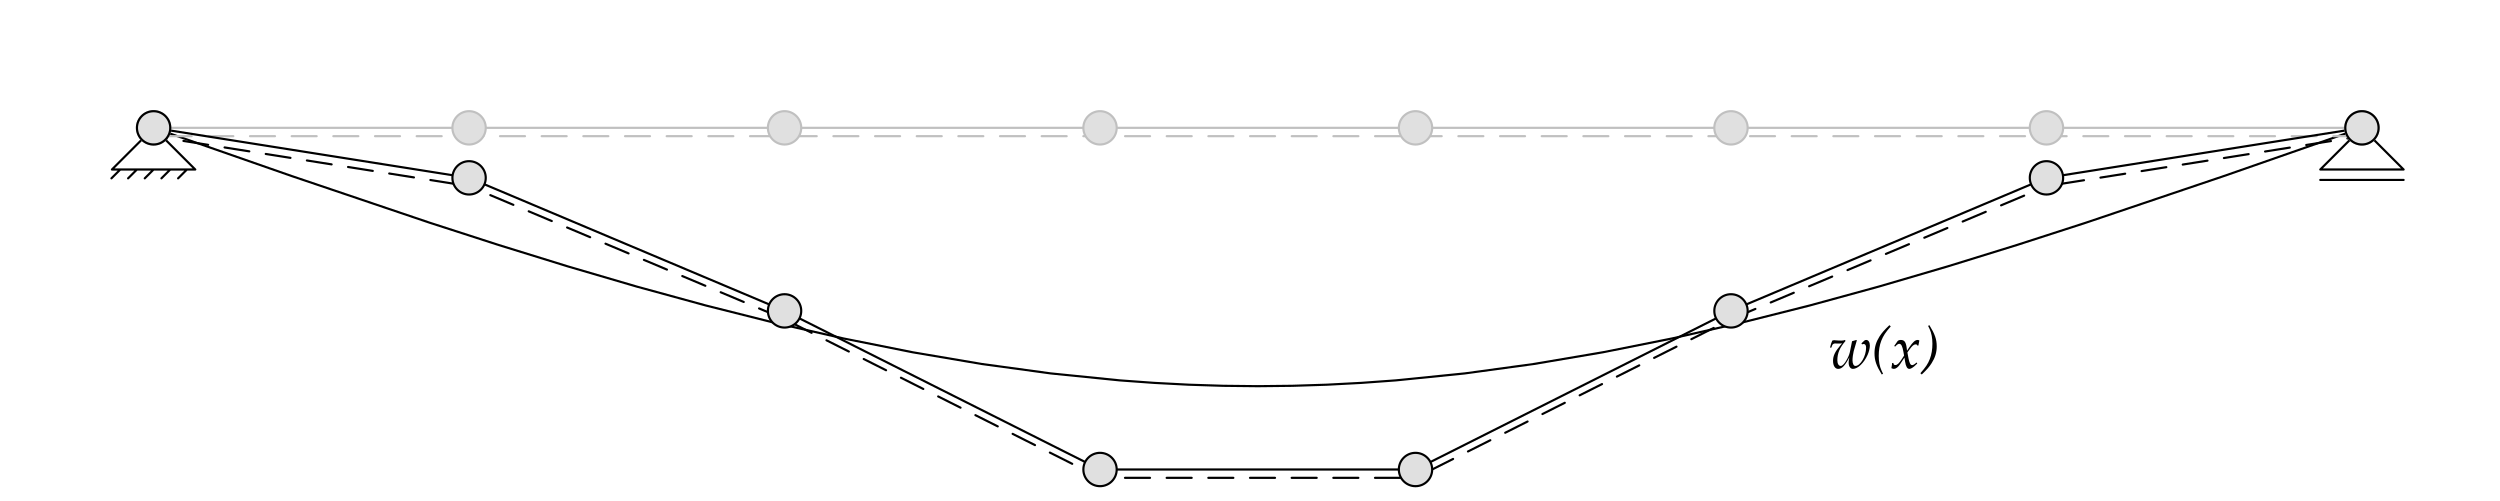
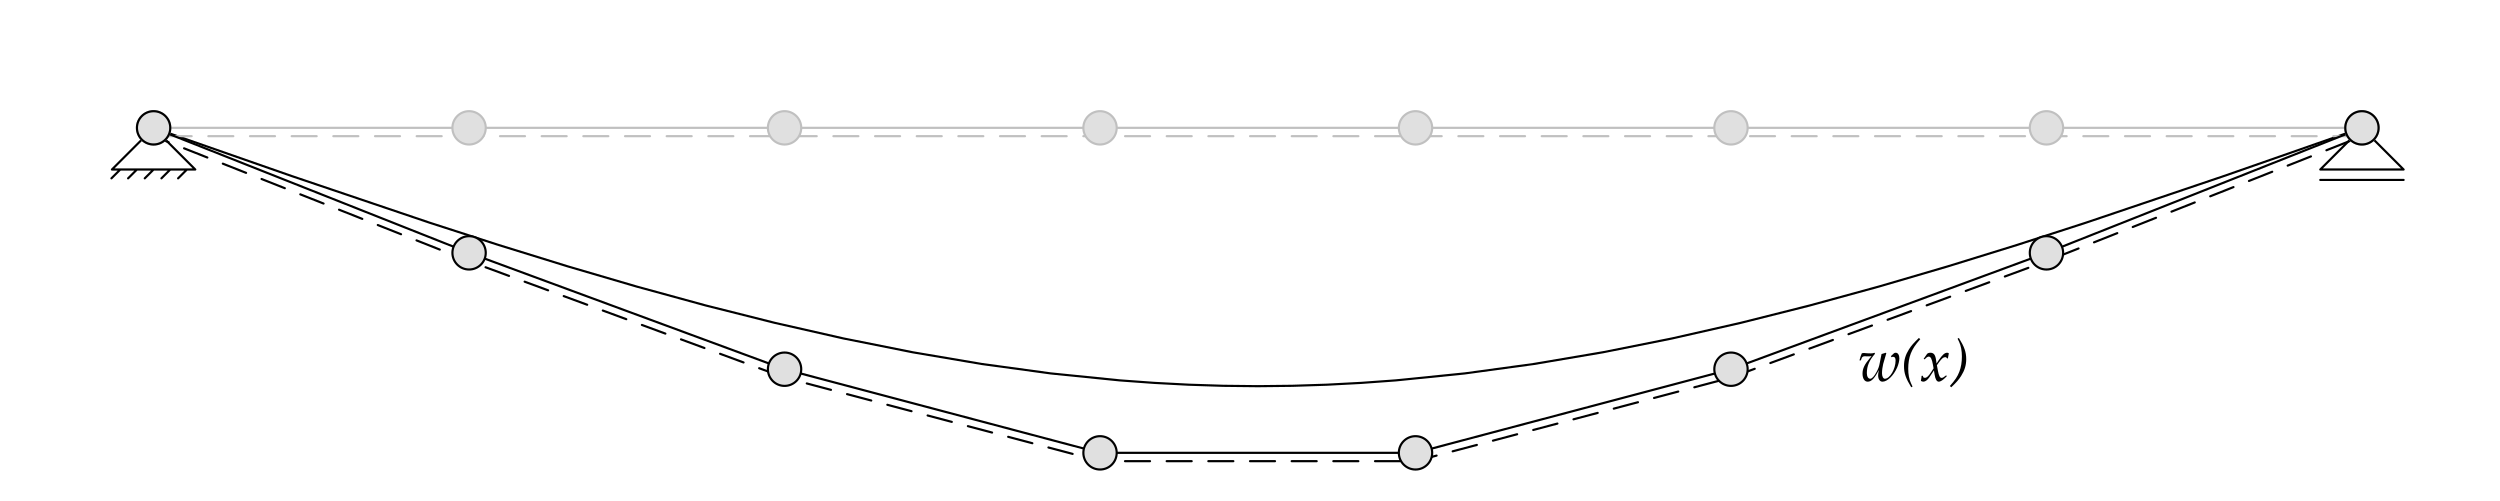
<svg xmlns="http://www.w3.org/2000/svg" version="1.1" id="svg1" width="566.929" height="113.386" viewBox="0 0 566.929 113.386">
  <defs id="defs1">
    <clipPath clipPathUnits="userSpaceOnUse" id="clipPath30">
-       <path d="M -0.004,-8.5e-4 V 85.04 H 425.201 V -8.5e-4 H -0.004" transform="matrix(1,0,0,-1,-311.0405,22.40854)" clip-rule="evenodd" id="path30" />
+       <path d="M -0.004,-8.5e-4 V 85.04 H 425.201 V -8.5e-4 H -0.004" transform="matrix(1,0,0,-1,-112.2884,110.0058)" clip-rule="evenodd" id="path30" />
    </clipPath>
    <clipPath clipPathUnits="userSpaceOnUse" id="clipPath31">
-       <path d="M -0.004,-8.5e-4 V 85.04 H 425.201 V -8.5e-4 H -0.004" transform="matrix(1,0,0,-1,-112.2884,110.0058)" clip-rule="evenodd" id="path31" />
+       <path d="M -0.004,-8.5e-4 V 85.04 H 425.201 V -8.5e-4 H -0.004" transform="matrix(1,0,0,-1,-140.8007,110.0058)" clip-rule="evenodd" id="path31" />
    </clipPath>
    <clipPath clipPathUnits="userSpaceOnUse" id="clipPath32">
-       <path d="M -0.004,-8.5e-4 V 85.04 H 425.201 V -8.5e-4 H -0.004" transform="matrix(1,0,0,-1,-140.8007,110.0058)" clip-rule="evenodd" id="path32" />
+       <path d="M -0.004,-8.5e-4 V 85.04 H 425.201 V -8.5e-4 H -0.004" transform="matrix(1,0,0,-1,-158.8137,110.0058)" clip-rule="evenodd" id="path32" />
    </clipPath>
    <clipPath clipPathUnits="userSpaceOnUse" id="clipPath33">
-       <path d="M -0.004,-8.5e-4 V 85.04 H 425.201 V -8.5e-4 H -0.004" transform="matrix(1,0,0,-1,-158.8137,110.0058)" clip-rule="evenodd" id="path33" />
+       <path d="M -0.004,-8.5e-4 V 85.04 H 425.201 V -8.5e-4 H -0.004" transform="matrix(1,0,0,-1,-224.4328,110.0058)" clip-rule="evenodd" id="path33" />
    </clipPath>
    <clipPath clipPathUnits="userSpaceOnUse" id="clipPath34">
-       <path d="M -0.004,-8.5e-4 V 85.04 H 425.201 V -8.5e-4 H -0.004" transform="matrix(1,0,0,-1,-224.4328,110.0058)" clip-rule="evenodd" id="path34" />
+       <path d="M -0.004,-8.5e-4 V 85.04 H 425.201 V -8.5e-4 H -0.004" transform="matrix(1,0,0,-1,-316.0563,20.23301)" clip-rule="evenodd" id="path34" />
    </clipPath>
  </defs>
  <path id="path1" d="m 26.125,63.296 23.474,-8.195 23.474,-7.938 11.737,-3.792 11.737,-3.631 11.737,-3.438 11.737,-3.213 11.737,-2.955 11.737,-2.666 11.737,-2.344 11.737,-1.99 11.737,-1.604 11.737,-1.185 5.869,-0.426 5.869,-0.309 5.869,-0.188 5.869,-0.064 5.869,0.064 5.869,0.188 5.869,0.309 5.869,0.426 11.737,1.185 11.737,1.604 11.737,1.99 11.737,2.344 11.737,2.666 11.737,2.955 11.737,3.213 11.737,3.438 11.737,3.631 11.737,3.792 23.474,7.938 23.474,8.195" style="fill:none;stroke:#000000;stroke-width:0.368;stroke-linecap:round;stroke-linejoin:round;stroke-miterlimit:10;stroke-dasharray:none;stroke-opacity:1" transform="matrix(1.333333,0,0,-1.333333,0,113.3859)" />
  <path id="path2" d="m 348.06,63.296 h 53.656 m -53.656,-1.417 h 3.436 m 2.835,0 h 4.252 m 2.835,0 h 4.252 m 2.835,0 h 4.252 m 2.835,0 h 4.252 m 2.835,0 h 4.252 m 2.835,0 h 4.252 m 2.835,0 h 4.252 m -53.042,0 v 0 m 53.656,0 v 0 m -107.312,1.417 h 53.656 m -53.656,-1.417 h 0.399 m 2.835,0 h 4.252 m 2.835,0 h 4.252 m 2.835,0 h 4.252 m 2.835,0 h 4.252 m 2.835,0 h 4.252 m 2.835,0 h 4.252 m 2.835,0 h 4.252 m 2.835,0 h 0.816 m -53.656,0 v 0 m 53.656,0 v 0 m -107.312,1.417 h 53.656 m -53.459,-1.417 h 4.252 m 2.835,0 h 4.252 m 2.835,0 h 4.252 m 2.835,0 h 4.252 m 2.835,0 h 4.252 m 2.835,0 h 4.252 m 2.835,0 h 4.252 m 2.835,0 h 3.853 m -53.656,0 v 0 m 53.656,0 v 0 m -107.312,1.417 h 53.656 m -53.656,-1.417 h 1.411 m 2.835,0 h 4.252 m 2.835,0 h 4.252 m 2.835,0 h 4.252 m 2.835,0 h 4.252 m 2.835,0 h 4.252 m 2.835,0 h 4.252 m 2.835,0 h 4.252 m -51.017,0 v 0 m 53.656,0 v 0 m -107.312,1.417 h 53.656 m -52.447,-1.417 h 4.252 m 2.835,0 h 4.252 m 2.835,0 h 4.252 m 2.835,0 h 4.252" style="fill:none;stroke:#c0c0c0;stroke-width:0.368;stroke-linecap:round;stroke-linejoin:round;stroke-miterlimit:10;stroke-dasharray:none;stroke-opacity:1" transform="matrix(1.333333,0,0,-1.333333,0,113.3859)" />
  <path id="path3" d="m 162.992,61.878 h 4.252 m 2.835,0 h 4.252 m 2.835,0 h 4.252 m 2.835,0 h 2.841 m -53.656,0 v 0 m 53.656,0 v 0 M 26.095,63.296 H 79.781 M 28.346,61.878 h 4.252 m 2.835,0 h 4.252 m 2.835,0 h 4.252 m 2.835,0 h 4.252 m 2.835,0 h 4.252 m 2.835,0 h 4.252 m 2.835,0 h 4.252 m 2.835,0 h 1.828 m -53.686,0 v 0 m 53.686,0 v 0 m 0,1.417 h 53.656 M 79.781,61.878 h 2.424 m 2.835,0 h 4.252 m 2.835,0 h 4.252 m 2.835,0 h 4.252 m 2.835,0 h 4.252 m 2.835,0 h 4.252 m 2.835,0 h 4.252 m 2.835,0 h 4.252 m -52.03,0 v 0 m 53.656,0 v 0" style="fill:none;stroke:#c0c0c0;stroke-width:0.368;stroke-linecap:round;stroke-linejoin:round;stroke-miterlimit:10;stroke-dasharray:none;stroke-opacity:1" transform="matrix(1.333333,0,0,-1.333333,0,113.3859)" />
-   <path id="path4" d="m 26.125,56.209 h 7.087 l -7.087,7.087 m 0,-7.087 h -7.087 l 7.087,7.087 M 23.291,56.209 21.787,54.706 m 4.338,1.503 -1.503,-1.503 m 4.338,1.503 -1.503,-1.503 m 4.338,1.503 -1.503,-1.503 m -9.835,1.503 -1.503,-1.503 m 382.763,1.503 h 7.087 l -7.087,7.087 m 0,-7.087 h -7.087 l 7.087,7.087 m -7.087,-8.858 h 14.173 M 187.093,5.186 h 53.656 m -53.656,-1.417 h 1.411 m 2.835,0 h 4.252 m 2.835,0 h 4.252 m 2.835,0 h 4.252 m 2.835,0 h 4.252 m 2.835,0 h 4.252 m 2.835,0 h 4.252 m 2.835,0 h 4.252 m -51.017,0 v 0 m 53.656,0 v 0 m 107.312,51.024 53.656,8.504 m -51.477,-9.576 4.2,0.666 m 2.8,0.444 4.2,0.666 m 2.8,0.444 4.2,0.666 m 2.8,0.444 4.2,0.666 m 2.8,0.444 4.2,0.666 m 2.8,0.444 4.2,0.666 m 2.8,0.444 4.2,0.666 m 2.8,0.444 2.482,0.393 m -53.656,-8.504 v 0 m 53.656,8.504 v 0 M 26.095,63.296 79.781,54.792 m -53.686,7.087 2.304,-0.365 m 2.8,-0.443 4.2,-0.665 m 2.8,-0.443 4.2,-0.665 m 2.8,-0.443 4.2,-0.665 m 2.8,-0.443 4.2,-0.665 m 2.8,-0.443 4.2,-0.665 m 2.8,-0.444 4.2,-0.665 m 2.8,-0.443 4.2,-0.665 m -51.299,8.126 v 0 m 53.686,-8.504 v 0 M 240.749,5.186 294.404,32.164 m -53.656,-28.396 0.06,0.03 m 2.533,1.273 3.799,1.91" style="fill:none;stroke:#000000;stroke-width:0.368;stroke-linecap:round;stroke-linejoin:round;stroke-miterlimit:10;stroke-dasharray:none;stroke-opacity:1" transform="matrix(1.333333,0,0,-1.333333,0,113.3859)" />
-   <path id="path5" d="m 249.673,8.255 3.799,1.91 m 2.533,1.273 3.799,1.91 m 2.533,1.273 3.799,1.91 m 2.533,1.273 3.799,1.91 m 2.533,1.273 3.799,1.91 m 2.533,1.273 3.799,1.91 m 2.533,1.273 3.799,1.91 m 2.533,1.273 0.412,0.207 M 240.749,3.768 v 0 m 53.656,26.978 v 0 M 133.437,32.164 187.093,5.186 m -52.856,25.159 3.799,-1.91 m 2.533,-1.273 3.799,-1.91 m 2.533,-1.273 3.799,-1.91 m 2.533,-1.273 3.799,-1.91 m 2.533,-1.273 3.799,-1.91 m 2.533,-1.273 3.799,-1.91 m 2.533,-1.273 3.799,-1.91 m 2.533,-1.273 3.799,-1.91 m 2.533,-1.273 2.205,-1.109 m -53.656,26.978 v 0 M 187.093,3.768 v 0 m 107.312,28.396 53.656,22.628 m -53.427,-23.949 3.918,1.652 m 2.612,1.101 3.918,1.652 m 2.612,1.101 3.918,1.652 m 2.612,1.101 3.918,1.652 m 2.612,1.101 3.918,1.652 m 2.612,1.101 3.918,1.652 m 2.612,1.101 3.918,1.652 m 2.612,1.101 3.918,1.652 m 2.612,1.101 1.189,0.501 M 294.404,30.747 v 0 m 53.656,22.628 v 0 M 79.781,54.792 133.437,32.164 m -53.656,21.211 1.002,-0.422 m 2.612,-1.101 3.918,-1.652 m 2.612,-1.101 3.918,-1.652 m 2.612,-1.101 3.918,-1.652 m 2.612,-1.101 3.918,-1.652 m 2.612,-1.101 3.918,-1.652 m 2.612,-1.101 3.918,-1.652 m 2.612,-1.101 3.918,-1.652 m 2.612,-1.101 3.918,-1.652 M 79.781,53.375 v 0 m 53.656,-22.628 v 0" style="fill:none;stroke:#000000;stroke-width:0.368;stroke-linecap:round;stroke-linejoin:round;stroke-miterlimit:10;stroke-dasharray:none;stroke-opacity:1" transform="matrix(1.333333,0,0,-1.333333,0,113.3859)" />
+   <path id="path4" d="m 187.093,8.02 h 53.656 m -53.656,-1.417 h 1.411 m 2.835,0 h 4.252 m 2.835,0 h 4.252 m 2.835,0 h 4.252 m 2.835,0 h 4.252 m 2.835,0 h 4.252 m 2.835,0 h 4.252 m 2.835,0 h 4.252 m -51.017,0 v 0 m 53.656,0 v 0 m 107.312,35.433 53.656,21.26 m -52.159,-22.084 3.953,1.566 m 2.635,1.044 3.953,1.566 m 2.635,1.044 3.953,1.566 m 2.635,1.044 3.953,1.566 m 2.635,1.044 3.953,1.566 m 2.635,1.044 3.953,1.566 m 2.635,1.044 3.953,1.566 m 2.635,1.044 3.953,1.566 M 348.06,40.619 v 0 m 53.656,21.26 v 0 M 26.095,63.296 79.781,42.036 m -53.686,19.843 2.578,-1.021 m 2.636,-1.044 3.953,-1.565 m 2.636,-1.044 3.953,-1.565 m 2.636,-1.044 3.953,-1.566 m 2.636,-1.044 3.953,-1.565 m 2.636,-1.044 3.953,-1.566 m 2.636,-1.044 3.953,-1.566 m 2.636,-1.044 3.953,-1.565 m 2.636,-1.044 2.351,-0.931 M 26.095,61.878 v 0 M 79.781,40.619 v 0 M 240.749,8.02 294.404,22.243 m -53.656,-15.64 3.583,0.95 m 2.74,0.726 4.11,1.089 m 2.74,0.726 4.11,1.089 m 2.74,0.726 4.11,1.089 m 2.74,0.726 4.11,1.089 m 2.74,0.726 4.11,1.089 m 2.74,0.726 4.11,1.089 m 2.74,0.726 4.11,1.089 M 240.749,6.603 v 0 m 53.656,14.222 v 0 M 133.437,22.243 187.093,8.02 m -53.656,12.805 1.042,-0.276 m 2.74,-0.726 4.11,-1.089 m 2.74,-0.726 4.11,-1.089 m 2.74,-0.726 4.11,-1.089" style="fill:none;stroke:#000000;stroke-width:0.368;stroke-linecap:round;stroke-linejoin:round;stroke-miterlimit:10;stroke-dasharray:none;stroke-opacity:1" transform="matrix(1.333333,0,0,-1.333333,0,113.3859)" />
+   <path id="path5" d="m 157.769,14.376 4.11,-1.089 m 2.74,-0.726 4.11,-1.089 m 2.74,-0.726 4.11,-1.089 m 2.74,-0.726 4.11,-1.089 m 2.74,-0.726 1.924,-0.51 m -53.656,14.222 v 0 M 187.093,6.603 v 0 m 107.312,15.64 53.656,19.793 m -53.612,-21.194 3.989,1.472 m 2.659,0.981 3.989,1.472 m 2.659,0.981 3.989,1.472 m 2.659,0.981 3.989,1.472 m 2.659,0.981 3.989,1.472 m 2.659,0.981 3.989,1.472 m 2.659,0.981 3.989,1.472 m 2.659,0.981 3.989,1.472 m 2.659,0.981 0.422,0.156 M 294.404,20.825 v 0 m 53.656,19.793 v 0 M 79.781,42.036 133.437,22.243 m -53.656,18.376 0.143,-0.053 m 2.659,-0.981 3.989,-1.472 m 2.659,-0.981 3.989,-1.472 m 2.659,-0.981 3.989,-1.472 m 2.659,-0.981 3.989,-1.472 m 2.659,-0.981 3.989,-1.472 m 2.659,-0.981 3.989,-1.472 m 2.659,-0.981 3.989,-1.472 m 2.659,-0.981 3.989,-1.472 M 79.781,40.619 v 0 m 53.656,-19.793 v 0 M 26.125,56.209 h 7.087 l -7.087,7.087 m 0,-7.087 h -7.087 l 7.087,7.087 M 23.291,56.209 21.787,54.706 m 4.338,1.503 -1.503,-1.503 m 4.338,1.503 -1.503,-1.503 m 4.338,1.503 -1.503,-1.503 m -9.835,1.503 -1.503,-1.503 m 382.763,1.503 h 7.087 l -7.087,7.087 m 0,-7.087 h -7.087 l 7.087,7.087 m -7.087,-8.858 h 14.173" style="fill:none;stroke:#000000;stroke-width:0.368;stroke-linecap:round;stroke-linejoin:round;stroke-miterlimit:10;stroke-dasharray:none;stroke-opacity:1" transform="matrix(1.333333,0,0,-1.333333,0,113.3859)" />
  <g id="layer-MC0">
    <path id="path6" d="m 28.96,63.296 -0.043,0.492 -0.128,0.477 -0.209,0.448 -0.283,0.405 -0.349,0.349 -0.405,0.283 -0.448,0.209 -0.477,0.128 -0.492,0.043 -0.492,-0.043 -0.477,-0.128 -0.448,-0.209 -0.405,-0.283 -0.349,-0.349 -0.283,-0.405 -0.209,-0.448 -0.128,-0.477 -0.043,-0.492 0.043,-0.492 0.128,-0.477 0.209,-0.448 0.283,-0.405 0.349,-0.349 0.405,-0.283 0.448,-0.209 0.477,-0.128 0.492,-0.043 0.492,0.043 0.477,0.128 0.448,0.209 0.405,0.283 0.349,0.349 0.283,0.405 0.209,0.448 0.128,0.477 z" style="fill:#e0e0e0;fill-opacity:1;fill-rule:nonzero;stroke:none" transform="matrix(1.333333,0,0,-1.333333,0,113.3859)" />
    <path id="path7" d="m 404.551,63.296 -0.043,0.492 -0.128,0.477 -0.209,0.448 -0.283,0.405 -0.349,0.349 -0.405,0.283 -0.448,0.209 -0.477,0.128 -0.492,0.043 -0.492,-0.043 -0.477,-0.128 -0.448,-0.209 -0.405,-0.283 -0.349,-0.349 -0.283,-0.405 -0.209,-0.448 -0.128,-0.477 -0.043,-0.492 0.043,-0.492 0.128,-0.477 0.209,-0.448 0.283,-0.405 0.349,-0.349 0.405,-0.283 0.448,-0.209 0.477,-0.128 0.492,-0.043 0.492,0.043 0.477,0.128 0.448,0.209 0.405,0.283 0.349,0.349 0.283,0.405 0.209,0.448 0.128,0.477 z" style="fill:#e0e0e0;fill-opacity:1;fill-rule:nonzero;stroke:none" transform="matrix(1.333333,0,0,-1.333333,0,113.3859)" />
    <path id="path8" d="m 350.895,63.296 -0.043,0.492 -0.128,0.477 -0.209,0.448 -0.283,0.405 -0.349,0.349 -0.405,0.283 -0.448,0.209 -0.477,0.128 -0.492,0.043 -0.492,-0.043 -0.477,-0.128 -0.448,-0.209 -0.405,-0.283 -0.349,-0.349 -0.283,-0.405 -0.209,-0.448 -0.128,-0.477 -0.043,-0.492 0.043,-0.492 0.128,-0.477 0.209,-0.448 0.283,-0.405 0.349,-0.349 0.405,-0.283 0.448,-0.209 0.477,-0.128 0.492,-0.043 0.492,0.043 0.477,0.128 0.448,0.209 0.405,0.283 0.349,0.349 0.283,0.405 0.209,0.448 0.128,0.477 z" style="fill:#e0e0e0;fill-opacity:1;fill-rule:nonzero;stroke:none" transform="matrix(1.333333,0,0,-1.333333,0,113.3859)" />
    <path id="path9" d="m 297.239,63.296 -0.043,0.492 -0.128,0.477 -0.209,0.448 -0.283,0.405 -0.349,0.349 -0.405,0.283 -0.448,0.209 -0.477,0.128 -0.492,0.043 -0.492,-0.043 -0.477,-0.128 -0.448,-0.209 -0.405,-0.283 -0.349,-0.349 -0.283,-0.405 -0.209,-0.448 -0.128,-0.477 -0.043,-0.492 0.043,-0.492 0.128,-0.477 0.209,-0.448 0.283,-0.405 0.349,-0.349 0.405,-0.283 0.448,-0.209 0.477,-0.128 0.492,-0.043 0.492,0.043 0.477,0.128 0.448,0.209 0.405,0.283 0.349,0.349 0.283,0.405 0.209,0.448 0.128,0.477 z" style="fill:#e0e0e0;fill-opacity:1;fill-rule:nonzero;stroke:none" transform="matrix(1.333333,0,0,-1.333333,0,113.3859)" />
    <path id="path10" d="m 243.583,63.296 -0.043,0.492 -0.128,0.477 -0.209,0.448 -0.283,0.405 -0.349,0.349 -0.405,0.283 -0.448,0.209 -0.477,0.128 -0.492,0.043 -0.492,-0.043 -0.477,-0.128 -0.448,-0.209 -0.405,-0.283 -0.349,-0.349 -0.283,-0.405 -0.209,-0.448 -0.128,-0.477 -0.043,-0.492 0.043,-0.492 0.128,-0.477 0.209,-0.448 0.283,-0.405 0.349,-0.349 0.405,-0.283 0.448,-0.209 0.477,-0.128 0.492,-0.043 0.492,0.043 0.477,0.128 0.448,0.209 0.405,0.283 0.349,0.349 0.283,0.405 0.209,0.448 0.128,0.477 z" style="fill:#e0e0e0;fill-opacity:1;fill-rule:nonzero;stroke:none" transform="matrix(1.333333,0,0,-1.333333,0,113.3859)" />
    <path id="path11" d="m 189.927,63.296 -0.043,0.492 -0.128,0.477 -0.209,0.448 -0.283,0.405 -0.349,0.349 -0.405,0.283 -0.448,0.209 -0.477,0.128 -0.492,0.043 -0.492,-0.043 -0.477,-0.128 -0.448,-0.209 -0.405,-0.283 -0.349,-0.349 -0.283,-0.405 -0.209,-0.448 -0.128,-0.477 -0.043,-0.492 0.043,-0.492 0.128,-0.477 0.209,-0.448 0.283,-0.405 0.547,-0.501 0.207,-0.132 0.448,-0.209 0.477,-0.128 0.492,-0.043 0.492,0.043 0.477,0.128 0.448,0.209 0.405,0.283 0.349,0.349 0.283,0.405 0.209,0.448 0.128,0.477 z" style="fill:#e0e0e0;fill-opacity:1;fill-rule:nonzero;stroke:none" transform="matrix(1.333333,0,0,-1.333333,0,113.3859)" />
    <path id="path12" d="m 136.272,63.296 -0.043,0.492 -0.128,0.477 -0.209,0.448 -0.283,0.405 -0.349,0.349 -0.405,0.283 -0.448,0.209 -0.477,0.128 -0.492,0.043 -0.492,-0.043 -0.477,-0.128 -0.448,-0.209 -0.405,-0.283 -0.349,-0.349 -0.283,-0.405 -0.209,-0.448 -0.128,-0.477 -0.043,-0.492 0.043,-0.492 0.128,-0.477 0.209,-0.448 0.283,-0.405 0.349,-0.349 0.405,-0.283 0.448,-0.209 0.477,-0.128 0.492,-0.043 0.492,0.043 0.477,0.128 0.448,0.209 0.405,0.283 0.349,0.349 0.283,0.405 0.209,0.448 0.128,0.477 z" style="fill:#e0e0e0;fill-opacity:1;fill-rule:nonzero;stroke:none" transform="matrix(1.333333,0,0,-1.333333,0,113.3859)" />
    <path id="path13" d="m 82.616,63.296 -0.043,0.492 -0.128,0.477 -0.209,0.448 -0.283,0.405 -0.349,0.349 -0.405,0.283 -0.448,0.209 -0.477,0.128 -0.492,0.043 -0.492,-0.043 -0.477,-0.128 -0.448,-0.209 -0.405,-0.283 -0.349,-0.349 -0.283,-0.405 -0.209,-0.448 -0.128,-0.477 -0.043,-0.492 0.043,-0.492 0.128,-0.477 0.209,-0.448 0.283,-0.405 0.349,-0.349 0.405,-0.283 0.448,-0.209 0.477,-0.128 0.492,-0.043 0.492,0.043 0.477,0.128 0.448,0.209 0.405,0.283 0.349,0.349 0.283,0.405 0.209,0.448 0.128,0.477 z" style="fill:#e0e0e0;fill-opacity:1;fill-rule:nonzero;stroke:none" transform="matrix(1.333333,0,0,-1.333333,0,113.3859)" />
    <path id="path22" d="m 28.96,63.296 -0.043,0.492 -0.128,0.477 -0.209,0.448 -0.283,0.405 -0.349,0.349 -0.405,0.283 -0.448,0.209 -0.477,0.128 -0.492,0.043 -0.492,-0.043 -0.477,-0.128 -0.448,-0.209 -0.405,-0.283 -0.349,-0.349 -0.283,-0.405 -0.209,-0.448 -0.128,-0.477 -0.043,-0.492 0.043,-0.492 0.128,-0.477 0.209,-0.448 0.283,-0.405 0.349,-0.349 0.405,-0.283 0.448,-0.209 0.477,-0.128 0.492,-0.043 0.492,0.043 0.477,0.128 0.448,0.209 0.405,0.283 0.349,0.349 0.283,0.405 0.209,0.448 0.128,0.477 z" style="fill:#e0e0e0;fill-opacity:1;fill-rule:nonzero;stroke:none" transform="matrix(1.333333,0,0,-1.333333,0,113.3859)" />
    <path id="path23" d="m 404.551,63.296 -0.043,0.492 -0.128,0.477 -0.209,0.448 -0.283,0.405 -0.349,0.349 -0.405,0.283 -0.448,0.209 -0.477,0.128 -0.492,0.043 -0.492,-0.043 -0.477,-0.128 -0.448,-0.209 -0.405,-0.283 -0.349,-0.349 -0.283,-0.405 -0.209,-0.448 -0.128,-0.477 -0.043,-0.492 0.043,-0.492 0.128,-0.477 0.209,-0.448 0.283,-0.405 0.349,-0.349 0.405,-0.283 0.448,-0.209 0.477,-0.128 0.492,-0.043 0.492,0.043 0.477,0.128 0.448,0.209 0.405,0.283 0.349,0.349 0.283,0.405 0.209,0.448 0.128,0.477 z" style="fill:#e0e0e0;fill-opacity:1;fill-rule:nonzero;stroke:none" transform="matrix(1.333333,0,0,-1.333333,0,113.3859)" />
-     <path id="path24" d="m 243.583,5.186 -0.043,0.492 -0.128,0.477 -0.209,0.448 -0.283,0.405 -0.349,0.349 -0.405,0.283 -0.448,0.209 -0.477,0.128 -0.492,0.043 -0.492,-0.043 -0.477,-0.128 -0.448,-0.209 -0.405,-0.283 -0.349,-0.349 -0.283,-0.405 -0.209,-0.448 -0.128,-0.477 -0.043,-0.492 0.043,-0.492 0.128,-0.477 0.209,-0.448 0.283,-0.405 0.349,-0.349 0.405,-0.283 0.448,-0.209 0.477,-0.128 0.492,-0.043 0.492,0.043 0.477,0.128 0.448,0.209 0.405,0.283 0.349,0.349 0.283,0.405 0.209,0.448 0.128,0.477 z" style="fill:#e0e0e0;fill-opacity:1;fill-rule:nonzero;stroke:none" transform="matrix(1.333333,0,0,-1.333333,0,113.3859)" />
-     <path id="path25" d="m 189.927,5.186 -0.043,0.492 -0.128,0.477 -0.209,0.448 -0.283,0.405 -0.349,0.349 -0.405,0.283 -0.448,0.209 -0.477,0.128 -0.492,0.043 -0.492,-0.043 -0.477,-0.128 -0.448,-0.209 -0.405,-0.283 -0.349,-0.349 -0.283,-0.405 -0.209,-0.448 -0.128,-0.477 -0.043,-0.492 0.043,-0.492 0.128,-0.477 0.209,-0.448 0.283,-0.405 0.547,-0.501 0.207,-0.132 0.448,-0.209 0.477,-0.128 0.492,-0.043 0.492,0.043 0.477,0.128 0.448,0.209 0.405,0.283 0.349,0.349 0.283,0.405 0.209,0.448 0.128,0.477 z" style="fill:#e0e0e0;fill-opacity:1;fill-rule:nonzero;stroke:none" transform="matrix(1.333333,0,0,-1.333333,0,113.3859)" />
-     <path id="path26" d="m 350.895,54.792 -0.043,0.492 -0.128,0.477 -0.209,0.448 -0.283,0.405 -0.349,0.349 -0.405,0.283 -0.448,0.209 -0.477,0.128 -0.492,0.043 -0.492,-0.043 -0.477,-0.128 -0.448,-0.209 -0.405,-0.283 -0.349,-0.349 -0.283,-0.405 -0.209,-0.448 -0.128,-0.477 -0.043,-0.492 0.043,-0.492 0.128,-0.477 0.209,-0.448 0.283,-0.405 0.349,-0.349 0.405,-0.283 0.448,-0.209 0.477,-0.128 0.492,-0.043 0.492,0.043 0.477,0.128 0.448,0.209 0.405,0.283 0.349,0.349 0.283,0.405 0.209,0.448 0.128,0.477 z" style="fill:#e0e0e0;fill-opacity:1;fill-rule:nonzero;stroke:none" transform="matrix(1.333333,0,0,-1.333333,0,113.3859)" />
-     <path id="path27" d="m 82.616,54.792 -0.043,0.492 -0.128,0.477 -0.209,0.448 -0.283,0.405 -0.349,0.349 -0.405,0.283 -0.448,0.209 -0.477,0.128 -0.492,0.043 -0.492,-0.043 -0.477,-0.128 -0.448,-0.209 -0.405,-0.283 -0.349,-0.349 -0.283,-0.405 -0.209,-0.448 -0.128,-0.477 -0.043,-0.492 0.043,-0.492 0.128,-0.477 0.209,-0.448 0.283,-0.405 0.349,-0.349 0.405,-0.283 0.448,-0.209 0.477,-0.128 0.492,-0.043 0.492,0.043 0.477,0.128 0.448,0.209 0.405,0.283 0.349,0.349 0.283,0.405 0.209,0.448 0.128,0.477 z" style="fill:#e0e0e0;fill-opacity:1;fill-rule:nonzero;stroke:none" transform="matrix(1.333333,0,0,-1.333333,0,113.3859)" />
-     <path id="path28" d="m 297.239,32.164 -0.043,0.492 -0.128,0.477 -0.209,0.448 -0.283,0.405 -0.349,0.349 -0.405,0.283 -0.448,0.209 -0.477,0.128 -0.492,0.043 -0.492,-0.043 -0.477,-0.128 -0.448,-0.209 -0.405,-0.283 -0.349,-0.349 -0.283,-0.405 -0.209,-0.448 -0.128,-0.477 -0.043,-0.492 0.043,-0.492 0.128,-0.477 0.209,-0.448 0.283,-0.405 0.349,-0.349 0.405,-0.283 0.448,-0.209 0.477,-0.128 0.492,-0.043 0.492,0.043 0.477,0.128 0.448,0.209 0.405,0.283 0.349,0.349 0.283,0.405 0.209,0.448 0.128,0.477 z" style="fill:#e0e0e0;fill-opacity:1;fill-rule:nonzero;stroke:none" transform="matrix(1.333333,0,0,-1.333333,0,113.3859)" />
-     <path id="path29" d="m 136.272,32.164 -0.043,0.492 -0.128,0.477 -0.209,0.448 -0.283,0.405 -0.349,0.349 -0.405,0.283 -0.448,0.209 -0.477,0.128 -0.492,0.043 -0.492,-0.043 -0.477,-0.128 -0.448,-0.209 -0.405,-0.283 -0.349,-0.349 -0.283,-0.405 -0.209,-0.448 -0.128,-0.477 -0.043,-0.492 0.043,-0.492 0.128,-0.477 0.209,-0.448 0.283,-0.405 0.349,-0.349 0.405,-0.283 0.448,-0.209 0.477,-0.128 0.492,-0.043 0.492,0.043 0.477,0.128 0.448,0.209 0.405,0.283 0.349,0.349 0.283,0.405 0.209,0.448 0.128,0.477 z" style="fill:#e0e0e0;fill-opacity:1;fill-rule:nonzero;stroke:none" transform="matrix(1.333333,0,0,-1.333333,0,113.3859)" />
+     <path id="path24" d="m 243.583,8.02 -0.043,0.492 -0.128,0.477 -0.209,0.448 -0.283,0.405 -0.349,0.349 -0.405,0.283 -0.448,0.209 -0.477,0.128 -0.492,0.043 -0.492,-0.043 -0.477,-0.128 -0.448,-0.209 -0.405,-0.283 -0.349,-0.349 -0.283,-0.405 -0.209,-0.448 -0.128,-0.477 -0.043,-0.492 0.043,-0.492 0.128,-0.477 0.209,-0.448 0.283,-0.405 0.349,-0.349 0.405,-0.283 0.448,-0.209 0.477,-0.128 0.492,-0.043 0.492,0.043 0.477,0.128 0.448,0.209 0.405,0.283 0.349,0.349 0.283,0.405 0.209,0.448 0.128,0.477 z" style="fill:#e0e0e0;fill-opacity:1;fill-rule:nonzero;stroke:none" transform="matrix(1.333333,0,0,-1.333333,0,113.3859)" />
+     <path id="path25" d="m 189.927,8.02 -0.043,0.492 -0.128,0.477 -0.209,0.448 -0.283,0.405 -0.349,0.349 -0.405,0.283 -0.448,0.209 -0.477,0.128 -0.492,0.043 -0.492,-0.043 -0.477,-0.128 -0.448,-0.209 -0.405,-0.283 -0.349,-0.349 -0.283,-0.405 -0.209,-0.448 -0.128,-0.477 -0.043,-0.492 0.043,-0.492 0.128,-0.477 0.209,-0.448 0.283,-0.405 0.547,-0.501 0.207,-0.132 0.448,-0.209 0.477,-0.128 0.492,-0.043 0.492,0.043 0.477,0.128 0.448,0.209 0.405,0.283 0.349,0.349 0.283,0.405 0.209,0.448 0.128,0.477 z" style="fill:#e0e0e0;fill-opacity:1;fill-rule:nonzero;stroke:none" transform="matrix(1.333333,0,0,-1.333333,0,113.3859)" />
+     <path id="path26" d="m 350.895,42.036 -0.043,0.492 -0.128,0.477 -0.209,0.448 -0.283,0.405 -0.349,0.349 -0.405,0.283 -0.448,0.209 -0.477,0.128 -0.492,0.043 -0.492,-0.043 -0.477,-0.128 -0.448,-0.209 -0.405,-0.283 -0.349,-0.349 -0.283,-0.405 -0.209,-0.448 -0.128,-0.477 -0.043,-0.492 0.043,-0.492 0.128,-0.477 0.209,-0.448 0.283,-0.405 0.349,-0.349 0.405,-0.283 0.448,-0.209 0.477,-0.128 0.492,-0.043 0.492,0.043 0.477,0.128 0.448,0.209 0.405,0.283 0.349,0.349 0.283,0.405 0.209,0.448 0.128,0.477 z" style="fill:#e0e0e0;fill-opacity:1;fill-rule:nonzero;stroke:none" transform="matrix(1.333333,0,0,-1.333333,0,113.3859)" />
+     <path id="path27" d="m 82.616,42.036 -0.043,0.492 -0.128,0.477 -0.209,0.448 -0.283,0.405 -0.349,0.349 -0.405,0.283 -0.448,0.209 -0.477,0.128 -0.492,0.043 -0.492,-0.043 -0.477,-0.128 -0.448,-0.209 -0.405,-0.283 -0.349,-0.349 -0.283,-0.405 -0.209,-0.448 -0.128,-0.477 -0.043,-0.492 0.043,-0.492 0.128,-0.477 0.209,-0.448 0.283,-0.405 0.349,-0.349 0.405,-0.283 0.448,-0.209 0.477,-0.128 0.492,-0.043 0.492,0.043 0.477,0.128 0.448,0.209 0.405,0.283 0.349,0.349 0.283,0.405 0.209,0.448 0.128,0.477 z" style="fill:#e0e0e0;fill-opacity:1;fill-rule:nonzero;stroke:none" transform="matrix(1.333333,0,0,-1.333333,0,113.3859)" />
+     <path id="path28" d="m 297.239,22.243 -0.043,0.492 -0.128,0.477 -0.209,0.448 -0.283,0.405 -0.349,0.349 -0.405,0.283 -0.448,0.209 -0.477,0.128 -0.492,0.043 -0.492,-0.043 -0.477,-0.128 -0.448,-0.209 -0.405,-0.283 -0.349,-0.349 -0.283,-0.405 -0.209,-0.448 -0.128,-0.477 -0.043,-0.492 0.043,-0.492 0.128,-0.477 0.209,-0.448 0.283,-0.405 0.349,-0.349 0.405,-0.283 0.448,-0.209 0.477,-0.128 0.492,-0.043 0.492,0.043 0.477,0.128 0.448,0.209 0.405,0.283 0.349,0.349 0.283,0.405 0.209,0.448 0.128,0.477 z" style="fill:#e0e0e0;fill-opacity:1;fill-rule:nonzero;stroke:none" transform="matrix(1.333333,0,0,-1.333333,0,113.3859)" />
+     <path id="path29" d="m 136.272,22.243 -0.043,0.492 -0.128,0.477 -0.209,0.448 -0.283,0.405 -0.349,0.349 -0.405,0.283 -0.448,0.209 -0.477,0.128 -0.492,0.043 -0.492,-0.043 -0.477,-0.128 -0.448,-0.209 -0.405,-0.283 -0.349,-0.349 -0.283,-0.405 -0.209,-0.448 -0.128,-0.477 -0.043,-0.492 0.043,-0.492 0.128,-0.477 0.209,-0.448 0.283,-0.405 0.349,-0.349 0.405,-0.283 0.448,-0.209 0.477,-0.128 0.492,-0.043 0.492,0.043 0.477,0.128 0.448,0.209 0.405,0.283 0.349,0.349 0.283,0.405 0.209,0.448 0.128,0.477 z" style="fill:#e0e0e0;fill-opacity:1;fill-rule:nonzero;stroke:none" transform="matrix(1.333333,0,0,-1.333333,0,113.3859)" />
  </g>
  <path id="path14" d="m 28.96,63.296 c 0,1.566 -1.269,2.835 -2.835,2.835 m 0,0 c -1.566,0 -2.835,-1.269 -2.835,-2.835 m 0,0 c 0,-1.566 1.269,-2.835 2.835,-2.835 m 0,0 c 1.566,0 2.835,1.269 2.835,2.835" style="fill:none;stroke:#c0c0c0;stroke-width:0.368;stroke-linecap:round;stroke-linejoin:round;stroke-miterlimit:10;stroke-dasharray:none;stroke-opacity:1" transform="matrix(1.333333,0,0,-1.333333,0,113.3859)" />
  <path id="path15" d="m 404.551,63.296 c 0,1.566 -1.269,2.835 -2.835,2.835 m 0,0 c -1.566,0 -2.835,-1.269 -2.835,-2.835 m 0,0 c 0,-1.566 1.269,-2.835 2.835,-2.835 m 0,0 c 1.566,0 2.835,1.269 2.835,2.835" style="fill:none;stroke:#c0c0c0;stroke-width:0.368;stroke-linecap:round;stroke-linejoin:round;stroke-miterlimit:10;stroke-dasharray:none;stroke-opacity:1" transform="matrix(1.333333,0,0,-1.333333,0,113.3859)" />
  <path id="path16" d="m 350.895,63.296 c 0,1.566 -1.269,2.835 -2.835,2.835 m 0,0 c -1.566,0 -2.835,-1.269 -2.835,-2.835 m 0,0 c 0,-1.566 1.269,-2.835 2.835,-2.835 m 0,0 c 1.566,0 2.835,1.269 2.835,2.835" style="fill:none;stroke:#c0c0c0;stroke-width:0.368;stroke-linecap:round;stroke-linejoin:round;stroke-miterlimit:10;stroke-dasharray:none;stroke-opacity:1" transform="matrix(1.333333,0,0,-1.333333,0,113.3859)" />
  <path id="path17" d="m 297.239,63.296 c 0,1.566 -1.269,2.835 -2.835,2.835 m 0,0 c -1.566,0 -2.835,-1.269 -2.835,-2.835 m 0,0 c 0,-1.566 1.269,-2.835 2.835,-2.835 m 0,0 c 1.566,0 2.835,1.269 2.835,2.835" style="fill:none;stroke:#c0c0c0;stroke-width:0.368;stroke-linecap:round;stroke-linejoin:round;stroke-miterlimit:10;stroke-dasharray:none;stroke-opacity:1" transform="matrix(1.333333,0,0,-1.333333,0,113.3859)" />
  <path id="path18" d="m 243.583,63.296 c 0,1.566 -1.269,2.835 -2.835,2.835 m 0,0 c -1.566,0 -2.835,-1.269 -2.835,-2.835 m 0,0 c 0,-1.566 1.269,-2.835 2.835,-2.835 m 0,0 c 1.566,0 2.835,1.269 2.835,2.835" style="fill:none;stroke:#c0c0c0;stroke-width:0.368;stroke-linecap:round;stroke-linejoin:round;stroke-miterlimit:10;stroke-dasharray:none;stroke-opacity:1" transform="matrix(1.333333,0,0,-1.333333,0,113.3859)" />
  <path id="path19" d="m 189.927,63.296 c 0,1.566 -1.269,2.835 -2.835,2.835 m 0,0 c -1.566,0 -2.835,-1.269 -2.835,-2.835 m 0,0 c 0,-1.566 1.269,-2.835 2.835,-2.835 m 0,0 c 1.566,0 2.835,1.269 2.835,2.835" style="fill:none;stroke:#c0c0c0;stroke-width:0.368;stroke-linecap:round;stroke-linejoin:round;stroke-miterlimit:10;stroke-dasharray:none;stroke-opacity:1" transform="matrix(1.333333,0,0,-1.333333,0,113.3859)" />
  <path id="path20" d="m 136.272,63.296 c 0,1.566 -1.269,2.835 -2.835,2.835 m 0,0 c -1.566,0 -2.835,-1.269 -2.835,-2.835 m 0,0 c 0,-1.566 1.269,-2.835 2.835,-2.835 m 0,0 c 1.566,0 2.835,1.269 2.835,2.835" style="fill:none;stroke:#c0c0c0;stroke-width:0.368;stroke-linecap:round;stroke-linejoin:round;stroke-miterlimit:10;stroke-dasharray:none;stroke-opacity:1" transform="matrix(1.333333,0,0,-1.333333,0,113.3859)" />
  <path id="path21" d="m 82.616,63.296 c 0,1.566 -1.269,2.835 -2.835,2.835 m 0,0 c -1.566,0 -2.835,-1.269 -2.835,-2.835 m 0,0 c 0,-1.566 1.269,-2.835 2.835,-2.835 m 0,0 c 1.566,0 2.835,1.269 2.835,2.835" style="fill:none;stroke:#c0c0c0;stroke-width:0.368;stroke-linecap:round;stroke-linejoin:round;stroke-miterlimit:10;stroke-dasharray:none;stroke-opacity:1" transform="matrix(1.333333,0,0,-1.333333,0,113.3859)" />
-   <text id="text29" xml:space="preserve" transform="matrix(1.333333,0,0,1.333333,414.7207,83.50781)" clip-path="url(#clipPath30)">
-     <tspan style="font-style:italic;font-variant:normal;font-weight:normal;font-stretch:normal;font-size:10.007px;font-family:'Palatino Linotype';writing-mode:lr-tb;fill:#000000;fill-opacity:1;fill-rule:nonzero;stroke:none" x="0 7.225 10.558 15.561" y="0" id="tspan29">w(x)</tspan>
+   <text id="text29" xml:space="preserve" transform="matrix(1.333333,0,0,1.333333,149.7178,-33.28857)" clip-path="url(#clipPath30)">
+     <tspan style="font-variant:normal;font-weight:normal;font-stretch:normal;font-size:10.092px;font-family:'Palatino Linotype';writing-mode:lr-tb;fill:#000000;fill-opacity:1;fill-rule:nonzero;stroke:none" x="0 5.611 10.445 16.611 21.445 25.431" y="0" id="tspan29">Feder </tspan>
  </text>
-   <text id="text30" xml:space="preserve" transform="matrix(1.333333,0,0,1.333333,149.7178,-33.28857)" clip-path="url(#clipPath31)">
-     <tspan style="font-variant:normal;font-weight:normal;font-stretch:normal;font-size:10.092px;font-family:'Palatino Linotype';writing-mode:lr-tb;fill:#000000;fill-opacity:1;fill-rule:nonzero;stroke:none" x="0 5.611 10.445 16.611 21.445 25.431" y="0" id="tspan30">Feder </tspan>
+   <text id="text30" xml:space="preserve" transform="matrix(1.333333,0,0,1.333333,187.7342,-33.28857)" clip-path="url(#clipPath31)">
+     <tspan style="font-variant:normal;font-weight:normal;font-stretch:normal;font-size:10.092px;font-family:'Palatino Linotype';writing-mode:lr-tb;fill:#000000;fill-opacity:1;fill-rule:nonzero;stroke:none" x="0 8.911 11.848 15.137" y="0" id="tspan30">mit </tspan>
  </text>
-   <text id="text31" xml:space="preserve" transform="matrix(1.333333,0,0,1.333333,187.7342,-33.28857)" clip-path="url(#clipPath32)">
-     <tspan style="font-variant:normal;font-weight:normal;font-stretch:normal;font-size:10.092px;font-family:'Palatino Linotype';writing-mode:lr-tb;fill:#000000;fill-opacity:1;fill-rule:nonzero;stroke:none" x="0 8.911 11.848 15.137" y="0" id="tspan31">mit </tspan>
+   <text id="text31" xml:space="preserve" transform="matrix(1.333333,0,0,1.333333,211.7517,-33.28857)" clip-path="url(#clipPath32)">
+     <tspan style="font-variant:normal;font-weight:normal;font-stretch:normal;font-size:10.092px;font-family:'Palatino Linotype';writing-mode:lr-tb;fill:#000000;fill-opacity:1;fill-rule:nonzero;stroke:none" x="0 5.873 8.81 13.291 19.164 22.454 25.39 28.327 34.2 39.034 44.08 48.066 52.9 61.811" y="0" id="tspan31">nichtlinearem </tspan>
  </text>
-   <text id="text32" xml:space="preserve" transform="matrix(1.333333,0,0,1.333333,211.7517,-33.28857)" clip-path="url(#clipPath33)">
-     <tspan style="font-variant:normal;font-weight:normal;font-stretch:normal;font-size:10.092px;font-family:'Palatino Linotype';writing-mode:lr-tb;fill:#000000;fill-opacity:1;fill-rule:nonzero;stroke:none" x="0 5.873 8.81 13.291 19.164 22.454 25.39 28.327 34.2 39.034 44.08 48.066 52.9 61.811" y="0" id="tspan32">nichtlinearem </tspan>
+   <text id="text32" xml:space="preserve" transform="matrix(1.333333,0,0,1.333333,299.2437,-33.28857)" clip-path="url(#clipPath33)">
+     <tspan style="font-variant:normal;font-weight:normal;font-stretch:normal;font-size:10.092px;font-family:'Palatino Linotype';writing-mode:lr-tb;fill:#000000;fill-opacity:1;fill-rule:nonzero;stroke:none" x="0 6.166 9.103 13.937 19.547 24.381 30.083 34.917 38.903 44.776 49.822 52.759 56.049 60.883" y="0" id="tspan32">Biegeverhalten</tspan>
  </text>
-   <text id="text33" xml:space="preserve" transform="matrix(1.333333,0,0,1.333333,299.2437,-33.28857)" clip-path="url(#clipPath34)">
-     <tspan style="font-variant:normal;font-weight:normal;font-stretch:normal;font-size:10.092px;font-family:'Palatino Linotype';writing-mode:lr-tb;fill:#000000;fill-opacity:1;fill-rule:nonzero;stroke:none" x="0 6.166 9.103 13.937 19.547 24.381 30.083 34.917 38.903 44.776 49.822 52.759 56.049 60.883" y="0" id="tspan33">Biegeverhalten</tspan>
+   <text id="text33" xml:space="preserve" transform="matrix(1.333333,0,0,1.333333,421.4084,86.40852)" clip-path="url(#clipPath34)">
+     <tspan style="font-style:italic;font-variant:normal;font-weight:normal;font-stretch:normal;font-size:10.007px;font-family:'Palatino Linotype';writing-mode:lr-tb;fill:#000000;fill-opacity:1;fill-rule:nonzero;stroke:none" x="0 7.225 10.558 15.561" y="0" id="tspan33">w(x)</tspan>
  </text>
  <path id="path35" d="m 28.96,63.296 c 0,1.566 -1.269,2.835 -2.835,2.835 m 0,0 c -1.566,0 -2.835,-1.269 -2.835,-2.835 m 0,0 c 0,-1.566 1.269,-2.835 2.835,-2.835 m 0,0 c 1.566,0 2.835,1.269 2.835,2.835" style="fill:none;stroke:#000000;stroke-width:0.368;stroke-linecap:round;stroke-linejoin:round;stroke-miterlimit:10;stroke-dasharray:none;stroke-opacity:1" transform="matrix(1.333333,0,0,-1.333333,0,113.3859)" />
  <path id="path36" d="m 404.551,63.296 c 0,1.566 -1.269,2.835 -2.835,2.835 m 0,0 c -1.566,0 -2.835,-1.269 -2.835,-2.835 m 0,0 c 0,-1.566 1.269,-2.835 2.835,-2.835 m 0,0 c 1.566,0 2.835,1.269 2.835,2.835" style="fill:none;stroke:#000000;stroke-width:0.368;stroke-linecap:round;stroke-linejoin:round;stroke-miterlimit:10;stroke-dasharray:none;stroke-opacity:1" transform="matrix(1.333333,0,0,-1.333333,0,113.3859)" />
-   <path id="path37" d="m 243.583,5.186 c 0,1.566 -1.269,2.835 -2.835,2.835 m 0,0 c -1.566,0 -2.835,-1.269 -2.835,-2.835 m 0,0 c 0,-1.566 1.269,-2.835 2.835,-2.835 m 0,0 c 1.566,0 2.835,1.269 2.835,2.835" style="fill:none;stroke:#000000;stroke-width:0.368;stroke-linecap:round;stroke-linejoin:round;stroke-miterlimit:10;stroke-dasharray:none;stroke-opacity:1" transform="matrix(1.333333,0,0,-1.333333,0,113.3859)" />
-   <path id="path38" d="m 189.927,5.186 c 0,1.566 -1.269,2.835 -2.835,2.835 m 0,0 c -1.566,0 -2.835,-1.269 -2.835,-2.835 m 0,0 c 0,-1.566 1.269,-2.835 2.835,-2.835 m 0,0 c 1.566,0 2.835,1.269 2.835,2.835" style="fill:none;stroke:#000000;stroke-width:0.368;stroke-linecap:round;stroke-linejoin:round;stroke-miterlimit:10;stroke-dasharray:none;stroke-opacity:1" transform="matrix(1.333333,0,0,-1.333333,0,113.3859)" />
-   <path id="path39" d="m 350.895,54.792 c 0,1.566 -1.269,2.835 -2.835,2.835 m 0,0 c -1.566,0 -2.835,-1.269 -2.835,-2.835 m 0,0 c 0,-1.566 1.269,-2.835 2.835,-2.835 m 0,0 c 1.566,0 2.835,1.269 2.835,2.835" style="fill:none;stroke:#000000;stroke-width:0.368;stroke-linecap:round;stroke-linejoin:round;stroke-miterlimit:10;stroke-dasharray:none;stroke-opacity:1" transform="matrix(1.333333,0,0,-1.333333,0,113.3859)" />
-   <path id="path40" d="m 82.616,54.792 c 0,1.566 -1.269,2.835 -2.835,2.835 m 0,0 c -1.566,0 -2.835,-1.269 -2.835,-2.835 m 0,0 c 0,-1.566 1.269,-2.835 2.835,-2.835 m 0,0 c 1.566,0 2.835,1.269 2.835,2.835" style="fill:none;stroke:#000000;stroke-width:0.368;stroke-linecap:round;stroke-linejoin:round;stroke-miterlimit:10;stroke-dasharray:none;stroke-opacity:1" transform="matrix(1.333333,0,0,-1.333333,0,113.3859)" />
-   <path id="path41" d="m 297.239,32.164 c 0,1.566 -1.269,2.835 -2.835,2.835 m 0,0 c -1.566,0 -2.835,-1.269 -2.835,-2.835 m 0,0 c 0,-1.566 1.269,-2.835 2.835,-2.835 m 0,0 c 1.566,0 2.835,1.269 2.835,2.835" style="fill:none;stroke:#000000;stroke-width:0.368;stroke-linecap:round;stroke-linejoin:round;stroke-miterlimit:10;stroke-dasharray:none;stroke-opacity:1" transform="matrix(1.333333,0,0,-1.333333,0,113.3859)" />
-   <path id="path42" d="m 136.272,32.164 c 0,1.566 -1.269,2.835 -2.835,2.835 m 0,0 c -1.566,0 -2.835,-1.269 -2.835,-2.835 m 0,0 c 0,-1.566 1.269,-2.835 2.835,-2.835 m 0,0 c 1.566,0 2.835,1.269 2.835,2.835" style="fill:none;stroke:#000000;stroke-width:0.368;stroke-linecap:round;stroke-linejoin:round;stroke-miterlimit:10;stroke-dasharray:none;stroke-opacity:1" transform="matrix(1.333333,0,0,-1.333333,0,113.3859)" />
+   <path id="path37" d="m 243.583,8.02 c 0,1.566 -1.269,2.835 -2.835,2.835 m 0,0 c -1.566,0 -2.835,-1.269 -2.835,-2.835 m 0,0 c 0,-1.566 1.269,-2.835 2.835,-2.835 m 0,0 c 1.566,0 2.835,1.269 2.835,2.835" style="fill:none;stroke:#000000;stroke-width:0.368;stroke-linecap:round;stroke-linejoin:round;stroke-miterlimit:10;stroke-dasharray:none;stroke-opacity:1" transform="matrix(1.333333,0,0,-1.333333,0,113.3859)" />
+   <path id="path38" d="m 189.927,8.02 c 0,1.566 -1.269,2.835 -2.835,2.835 m 0,0 c -1.566,0 -2.835,-1.269 -2.835,-2.835 m 0,0 c 0,-1.566 1.269,-2.835 2.835,-2.835 m 0,0 c 1.566,0 2.835,1.269 2.835,2.835" style="fill:none;stroke:#000000;stroke-width:0.368;stroke-linecap:round;stroke-linejoin:round;stroke-miterlimit:10;stroke-dasharray:none;stroke-opacity:1" transform="matrix(1.333333,0,0,-1.333333,0,113.3859)" />
+   <path id="path39" d="m 350.895,42.036 c 0,1.566 -1.269,2.835 -2.835,2.835 m 0,0 c -1.566,0 -2.835,-1.269 -2.835,-2.835 m 0,0 c 0,-1.566 1.269,-2.835 2.835,-2.835 m 0,0 c 1.566,0 2.835,1.269 2.835,2.835" style="fill:none;stroke:#000000;stroke-width:0.368;stroke-linecap:round;stroke-linejoin:round;stroke-miterlimit:10;stroke-dasharray:none;stroke-opacity:1" transform="matrix(1.333333,0,0,-1.333333,0,113.3859)" />
+   <path id="path40" d="m 82.616,42.036 c 0,1.566 -1.269,2.835 -2.835,2.835 m 0,0 c -1.566,0 -2.835,-1.269 -2.835,-2.835 m 0,0 c 0,-1.566 1.269,-2.835 2.835,-2.835 m 0,0 c 1.566,0 2.835,1.269 2.835,2.835" style="fill:none;stroke:#000000;stroke-width:0.368;stroke-linecap:round;stroke-linejoin:round;stroke-miterlimit:10;stroke-dasharray:none;stroke-opacity:1" transform="matrix(1.333333,0,0,-1.333333,0,113.3859)" />
+   <path id="path41" d="m 297.239,22.243 c 0,1.566 -1.269,2.835 -2.835,2.835 m 0,0 c -1.566,0 -2.835,-1.269 -2.835,-2.835 m 0,0 c 0,-1.566 1.269,-2.835 2.835,-2.835 m 0,0 c 1.566,0 2.835,1.269 2.835,2.835" style="fill:none;stroke:#000000;stroke-width:0.368;stroke-linecap:round;stroke-linejoin:round;stroke-miterlimit:10;stroke-dasharray:none;stroke-opacity:1" transform="matrix(1.333333,0,0,-1.333333,0,113.3859)" />
+   <path id="path42" d="m 136.272,22.243 c 0,1.566 -1.269,2.835 -2.835,2.835 m 0,0 c -1.566,0 -2.835,-1.269 -2.835,-2.835 m 0,0 c 0,-1.566 1.269,-2.835 2.835,-2.835 m 0,0 c 1.566,0 2.835,1.269 2.835,2.835" style="fill:none;stroke:#000000;stroke-width:0.368;stroke-linecap:round;stroke-linejoin:round;stroke-miterlimit:10;stroke-dasharray:none;stroke-opacity:1" transform="matrix(1.333333,0,0,-1.333333,0,113.3859)" />
</svg>
